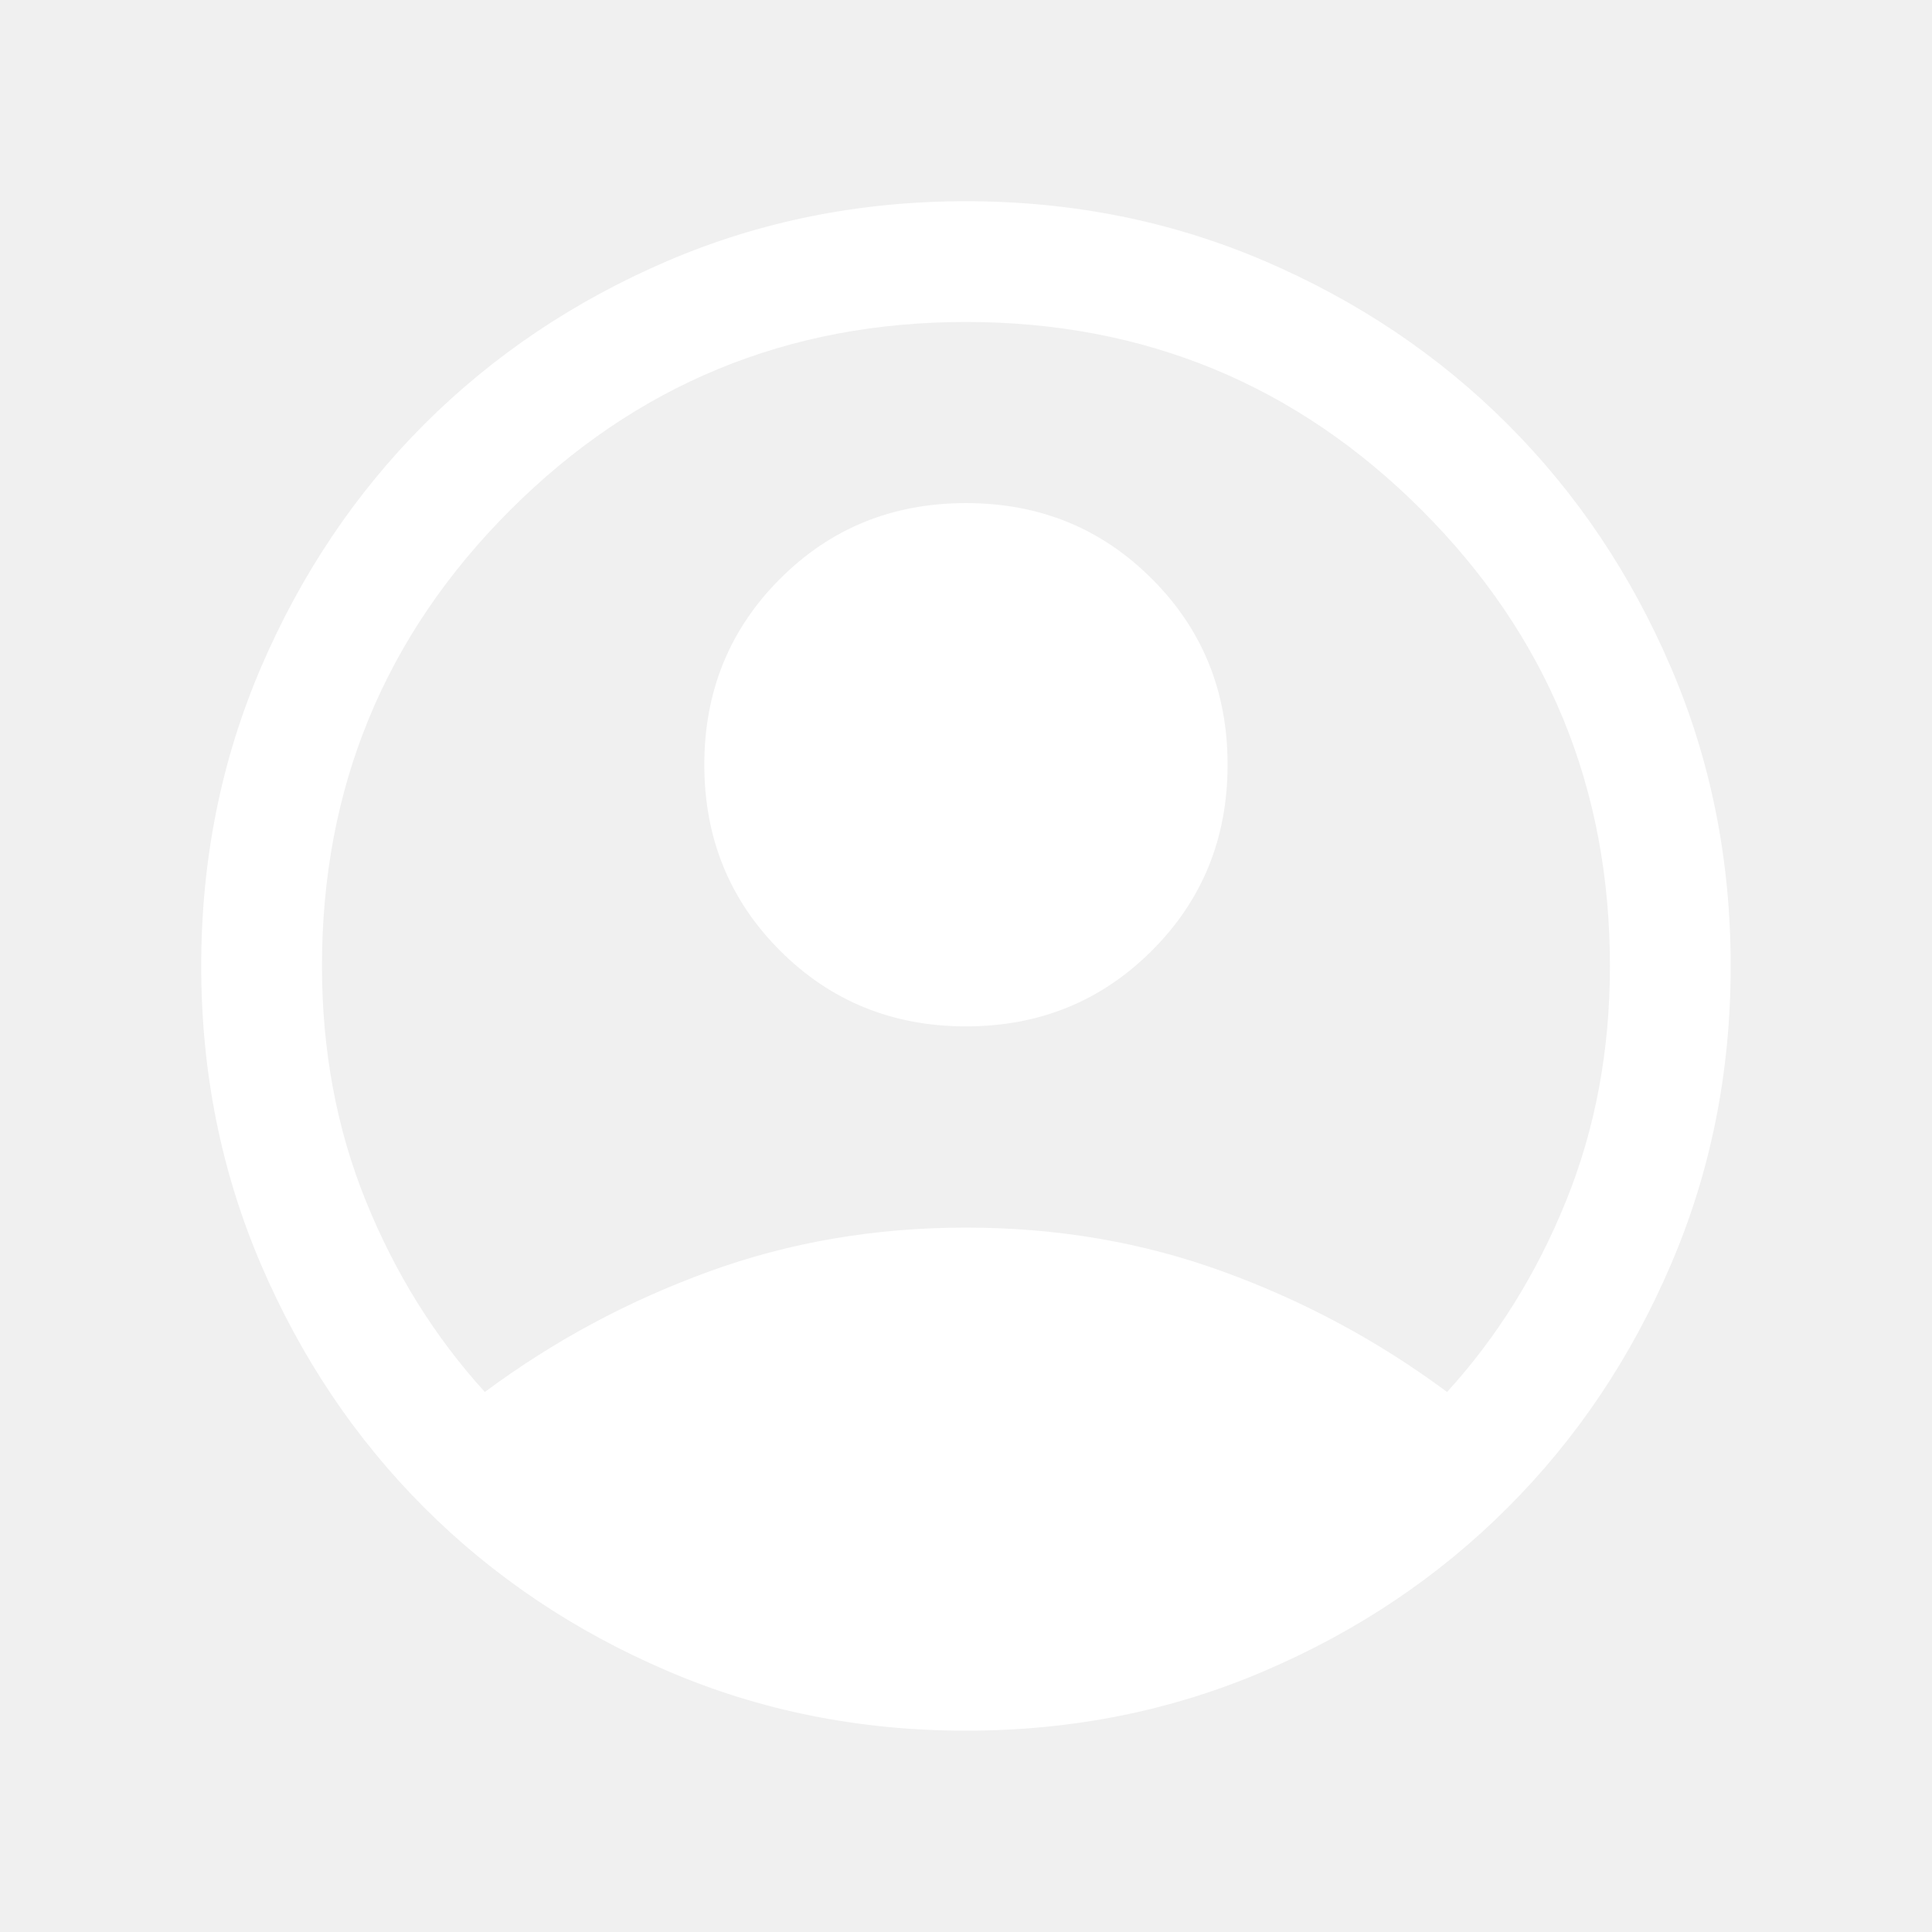
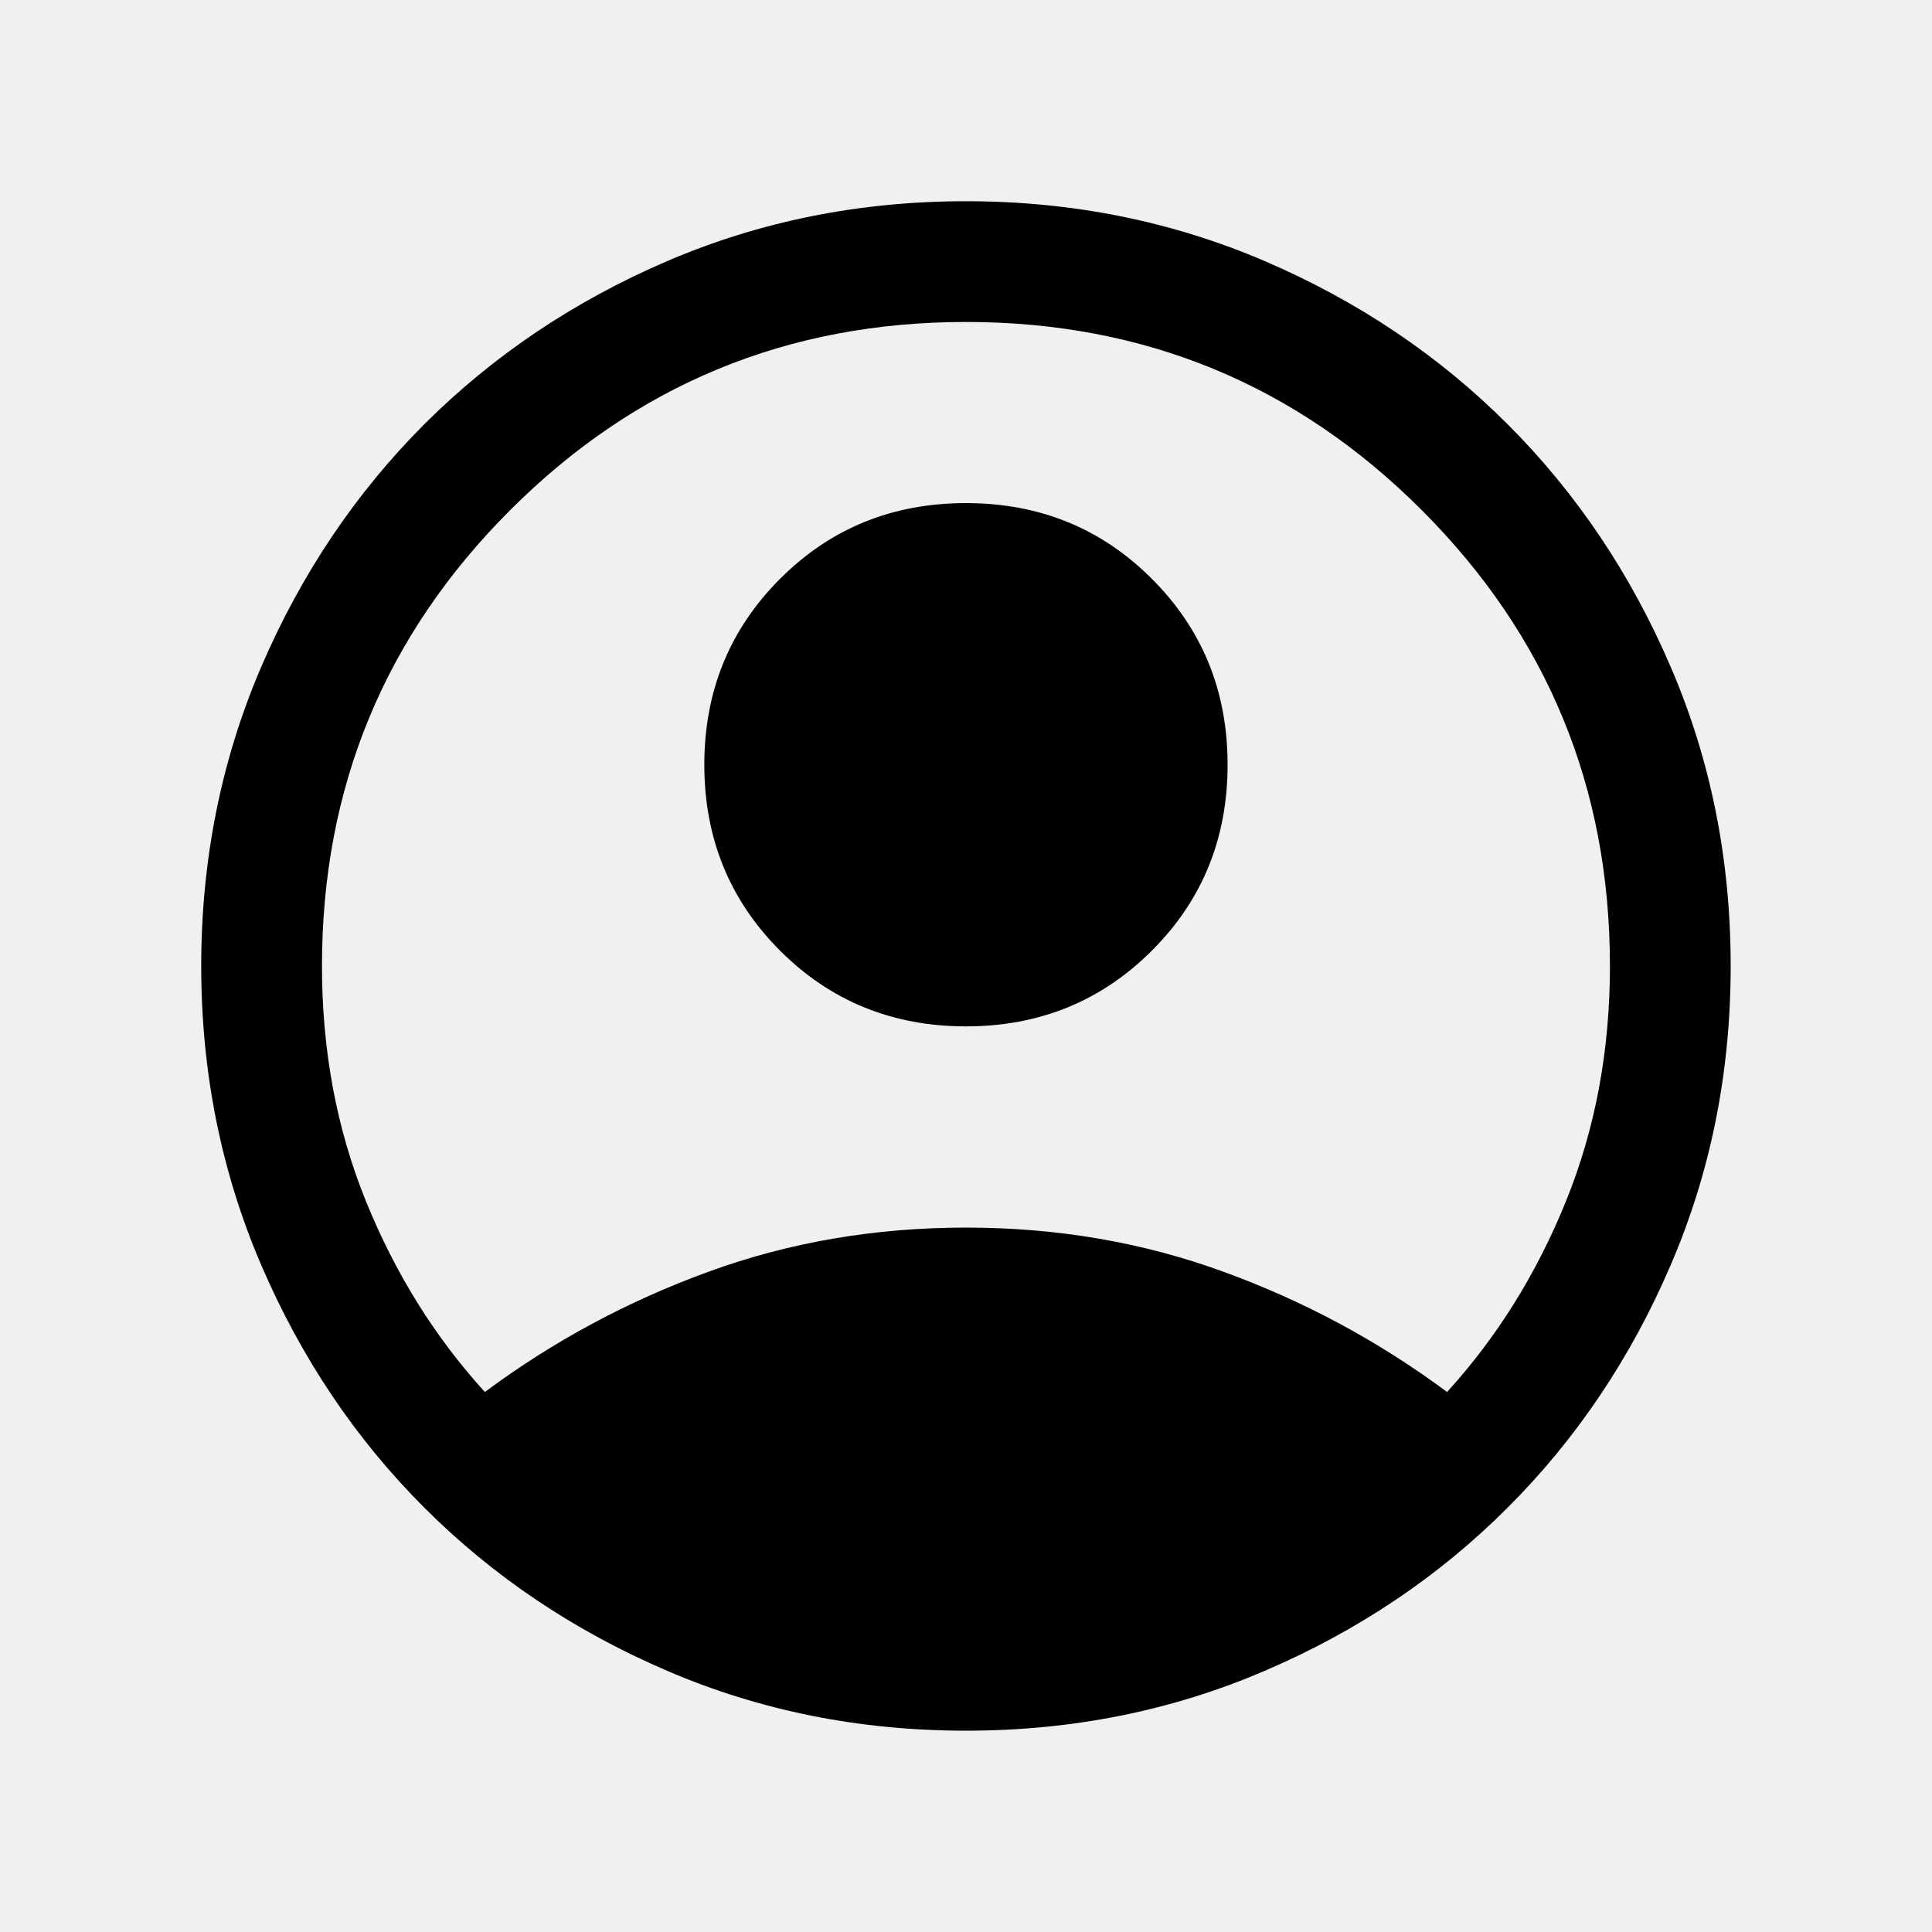
- <svg xmlns="http://www.w3.org/2000/svg" width="20" height="20" viewBox="0 0 20 20" fill="none">
-   <path d="M5.019 14.41C5.727 13.884 6.499 13.469 7.334 13.165C8.169 12.86 9.057 12.708 10 12.708C10.942 12.708 11.831 12.86 12.665 13.165C13.501 13.469 14.272 13.884 14.98 14.41C15.499 13.84 15.909 13.181 16.212 12.432C16.515 11.684 16.666 10.873 16.666 10C16.666 8.152 16.017 6.58 14.718 5.281C13.42 3.982 11.847 3.333 10 3.333C8.152 3.333 6.58 3.982 5.281 5.281C3.982 6.58 3.333 8.152 3.333 10C3.333 10.873 3.484 11.684 3.787 12.432C4.09 13.181 4.501 13.84 5.019 14.41ZM8.075 9.841C7.553 9.319 7.291 8.677 7.291 7.916C7.291 7.156 7.553 6.514 8.075 5.992C8.597 5.469 9.239 5.208 10 5.208C10.76 5.208 11.402 5.469 11.924 5.992C12.447 6.514 12.708 7.156 12.708 7.916C12.708 8.677 12.447 9.319 11.924 9.841C11.402 10.363 10.76 10.625 10 10.625C9.239 10.625 8.597 10.363 8.075 9.841ZM10 17.916C8.9 17.916 7.869 17.71 6.906 17.296C5.943 16.883 5.105 16.32 4.392 15.607C3.68 14.895 3.117 14.057 2.703 13.093C2.29 12.13 2.083 11.099 2.083 10C2.083 8.9 2.29 7.869 2.703 6.906C3.117 5.943 3.68 5.105 4.392 4.392C5.105 3.68 5.943 3.117 6.906 2.703C7.869 2.29 8.9 2.083 10 2.083C11.099 2.083 12.13 2.29 13.093 2.703C14.057 3.117 14.895 3.68 15.607 4.392C16.32 5.105 16.883 5.943 17.296 6.906C17.71 7.869 17.916 8.9 17.916 10C17.916 11.099 17.71 12.13 17.296 13.093C16.883 14.057 16.32 14.895 15.607 15.607C14.895 16.32 14.057 16.883 13.093 17.296C12.13 17.71 11.099 17.916 10 17.916Z" fill="white" />
+ <svg xmlns="http://www.w3.org/2000/svg" width="20" height="20" viewBox="0 0 20 20" fill="currentColor">
+   <path d="M5.019 14.41C5.727 13.884 6.499 13.469 7.334 13.165C8.169 12.86 9.057 12.708 10 12.708C10.942 12.708 11.831 12.86 12.665 13.165C13.501 13.469 14.272 13.884 14.98 14.41C15.499 13.84 15.909 13.181 16.212 12.432C16.515 11.684 16.666 10.873 16.666 10C16.666 8.152 16.017 6.58 14.718 5.281C13.42 3.982 11.847 3.333 10 3.333C8.152 3.333 6.58 3.982 5.281 5.281C3.982 6.58 3.333 8.152 3.333 10C3.333 10.873 3.484 11.684 3.787 12.432C4.09 13.181 4.501 13.84 5.019 14.41ZM8.075 9.841C7.553 9.319 7.291 8.677 7.291 7.916C7.291 7.156 7.553 6.514 8.075 5.992C8.597 5.469 9.239 5.208 10 5.208C10.76 5.208 11.402 5.469 11.924 5.992C12.447 6.514 12.708 7.156 12.708 7.916C12.708 8.677 12.447 9.319 11.924 9.841C11.402 10.363 10.76 10.625 10 10.625C9.239 10.625 8.597 10.363 8.075 9.841ZM10 17.916C8.9 17.916 7.869 17.71 6.906 17.296C5.943 16.883 5.105 16.32 4.392 15.607C3.68 14.895 3.117 14.057 2.703 13.093C2.29 12.13 2.083 11.099 2.083 10C2.083 8.9 2.29 7.869 2.703 6.906C3.117 5.943 3.68 5.105 4.392 4.392C5.105 3.68 5.943 3.117 6.906 2.703C7.869 2.29 8.9 2.083 10 2.083C11.099 2.083 12.13 2.29 13.093 2.703C14.057 3.117 14.895 3.68 15.607 4.392C16.32 5.105 16.883 5.943 17.296 6.906C17.71 7.869 17.916 8.9 17.916 10C17.916 11.099 17.71 12.13 17.296 13.093C16.883 14.057 16.32 14.895 15.607 15.607C14.895 16.32 14.057 16.883 13.093 17.296C12.13 17.71 11.099 17.916 10 17.916Z" fill="currentColor" />
</svg>
